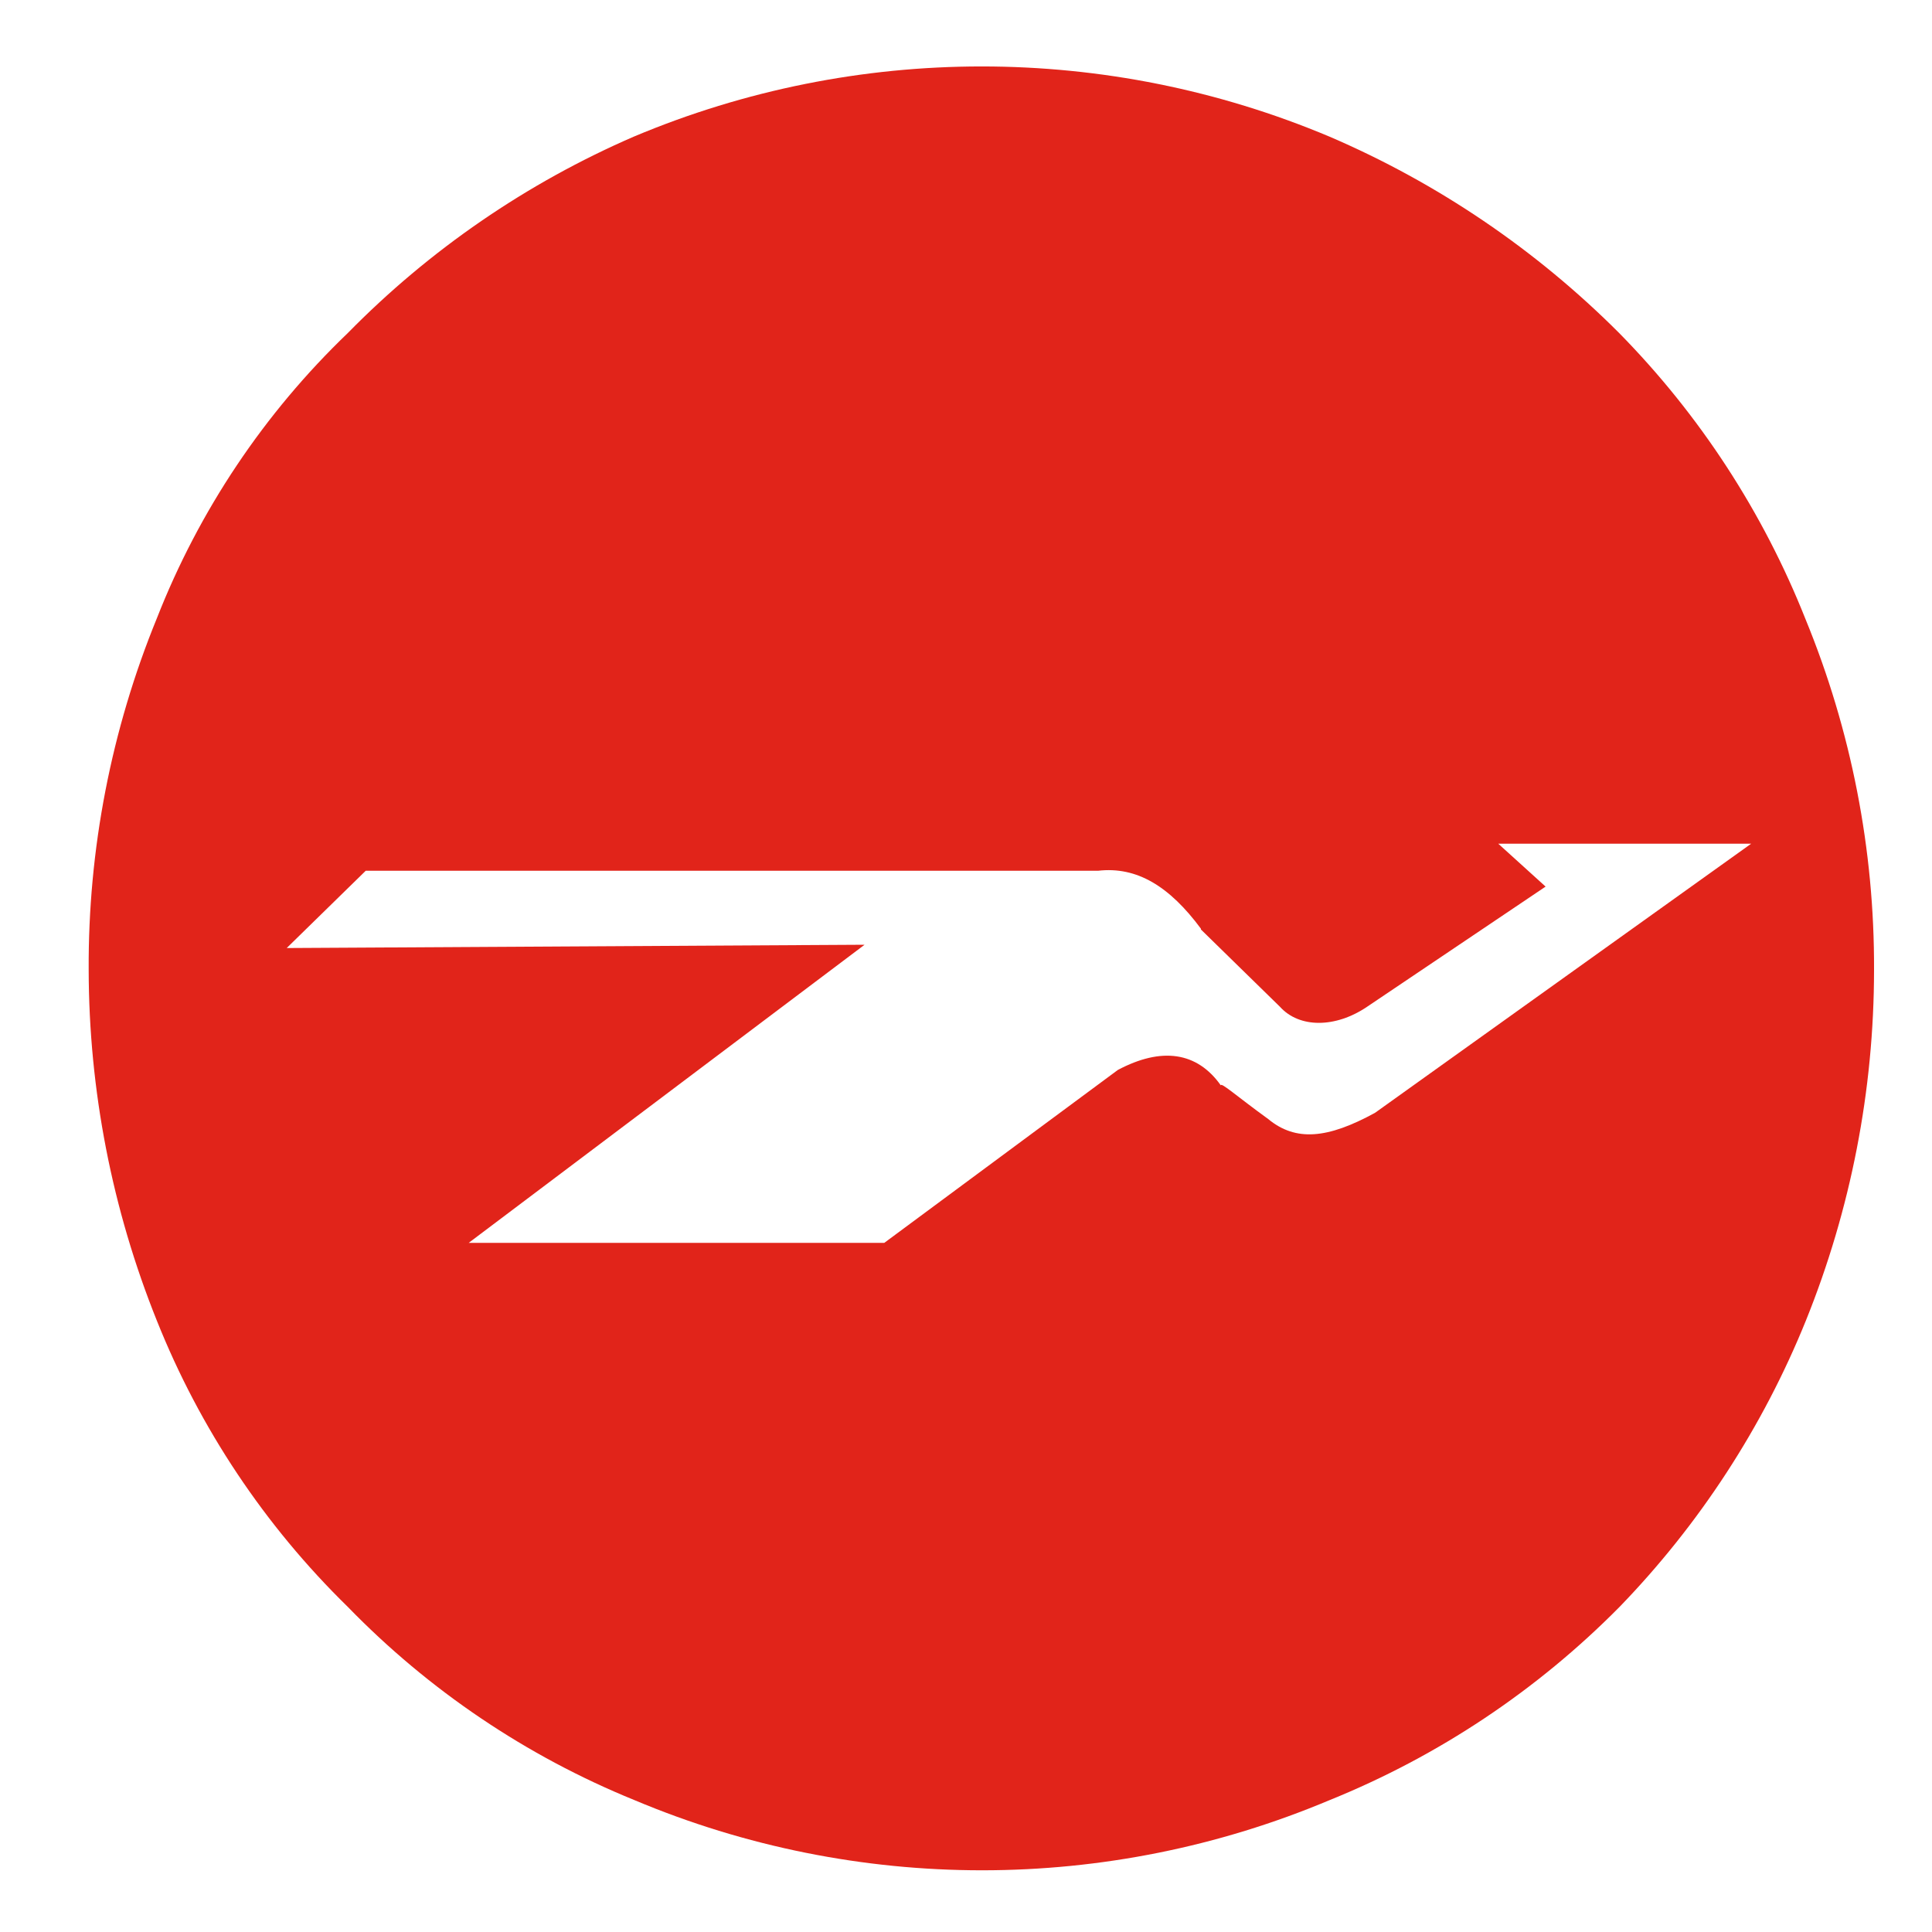
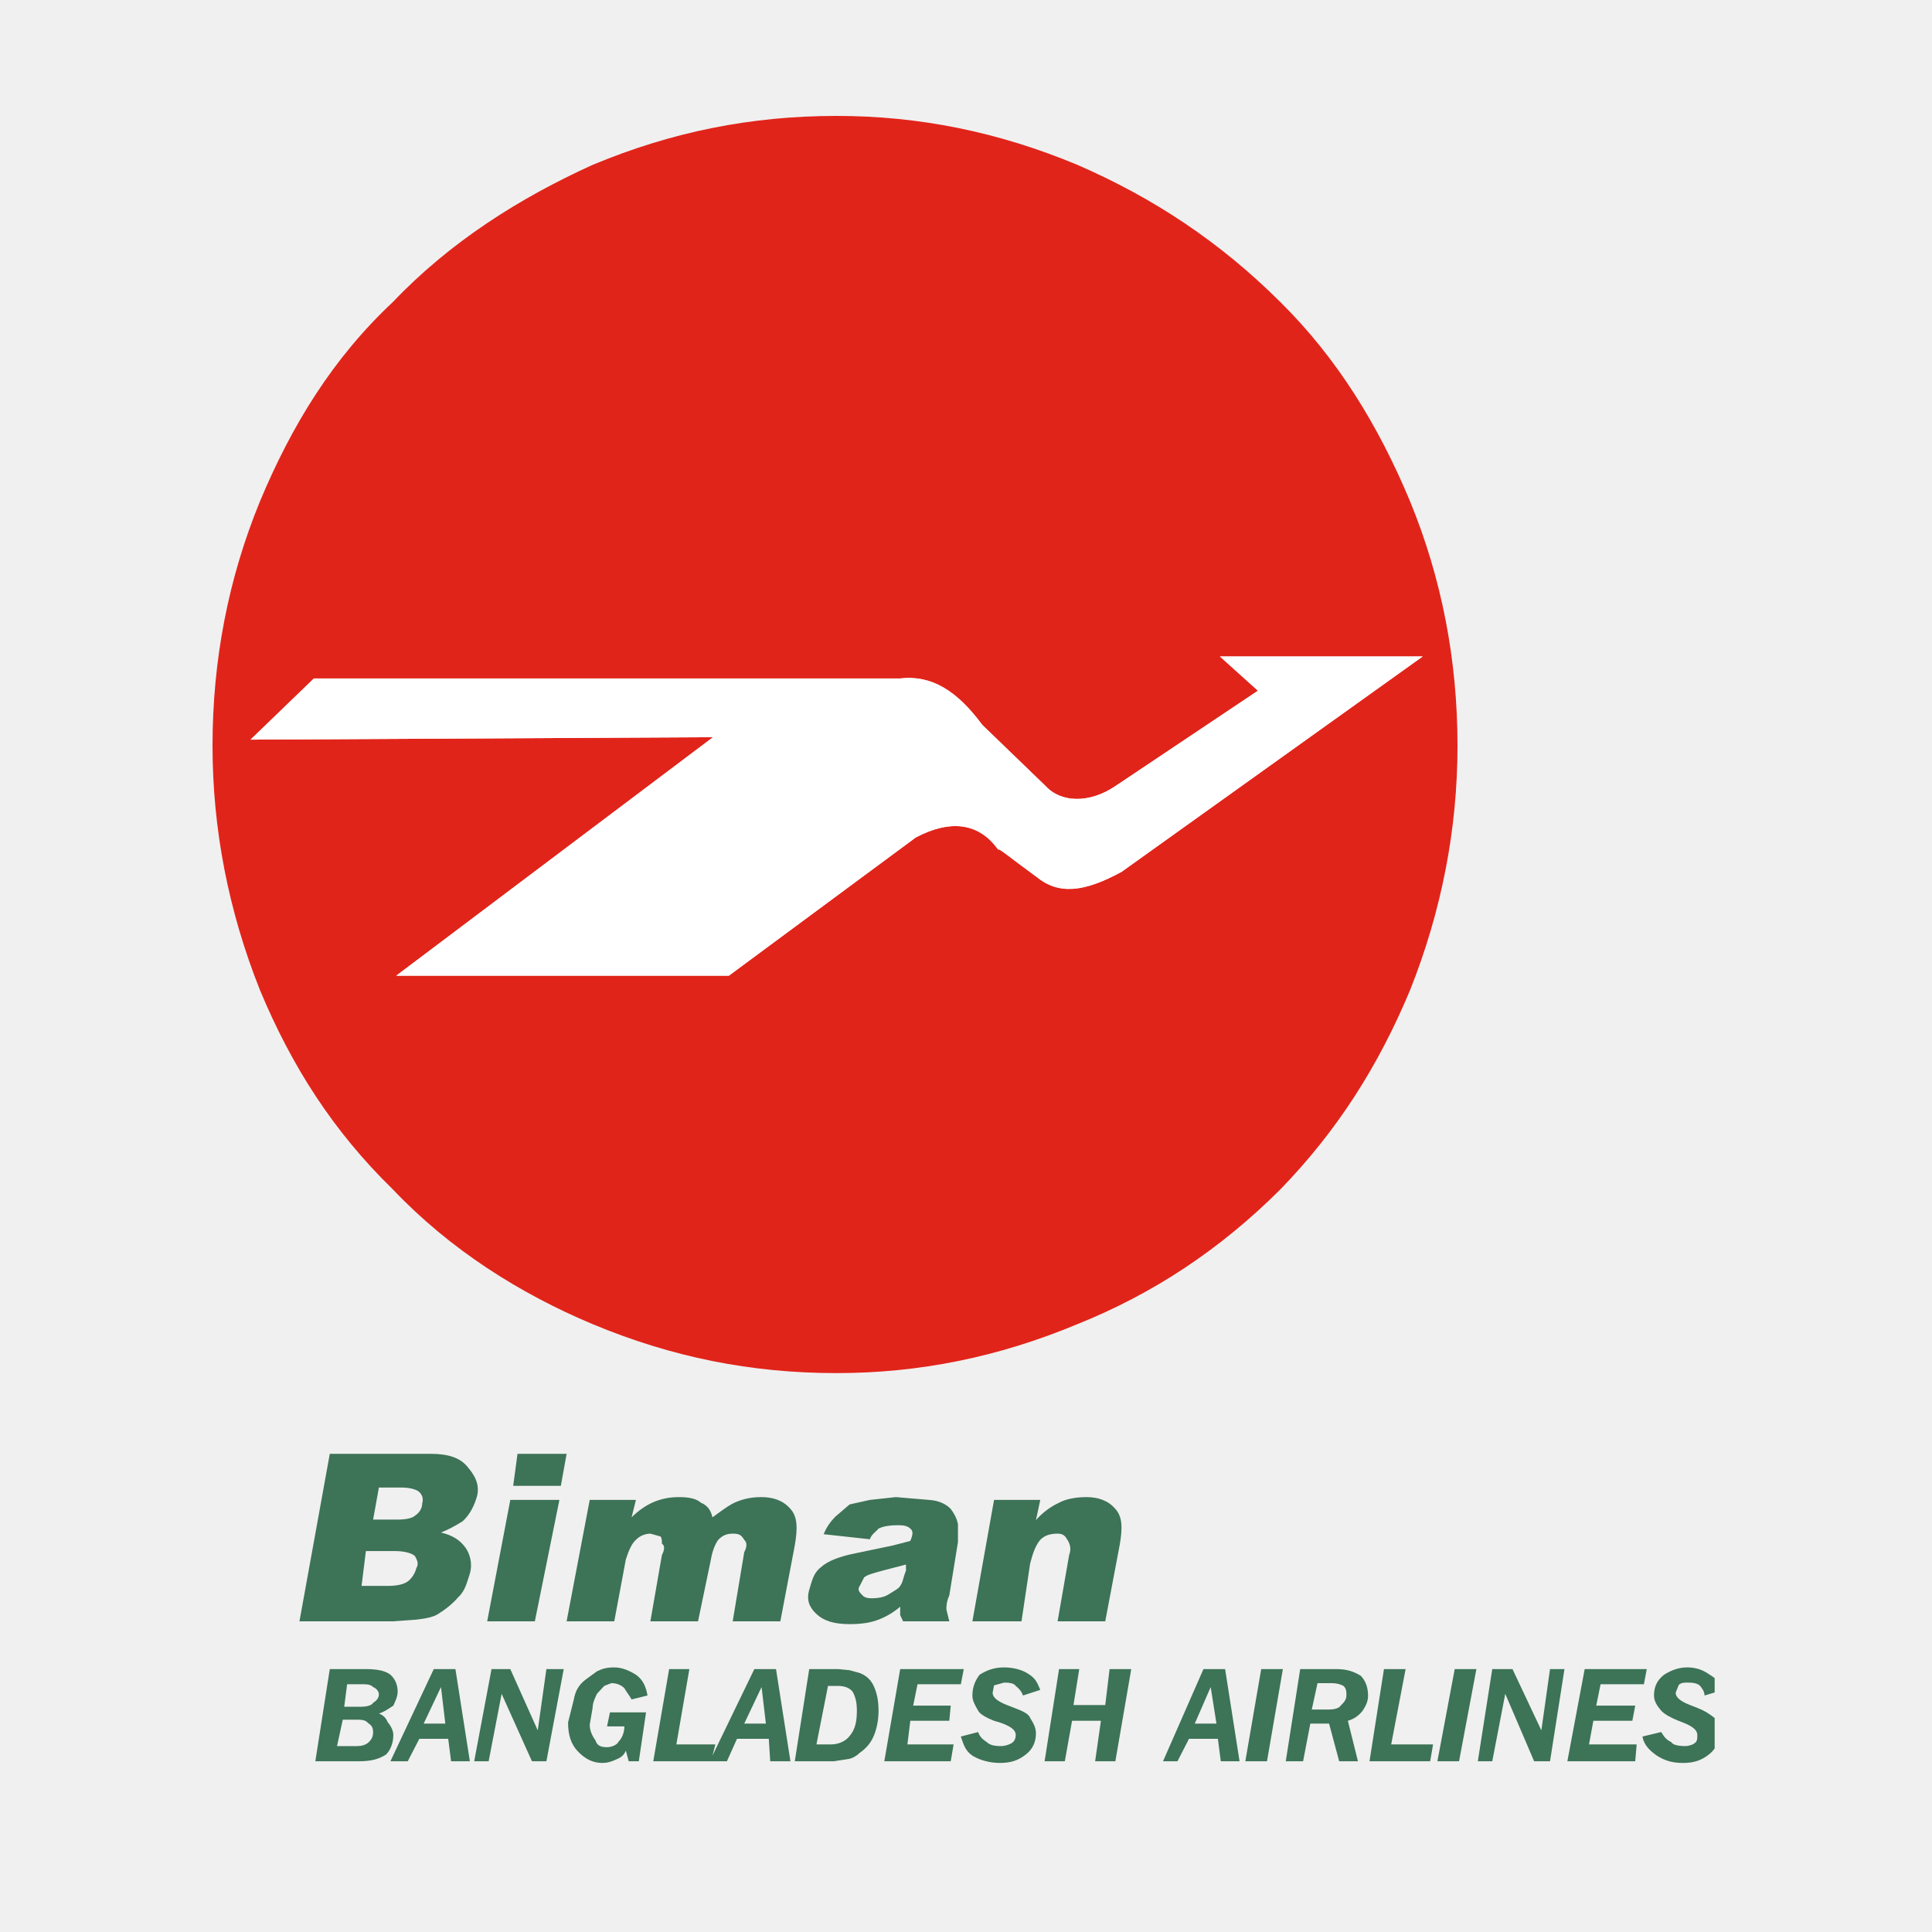
- <svg xmlns="http://www.w3.org/2000/svg" id="Layer_1" data-name="Layer 1" viewBox="0 0 100 100">
-   <defs>
-     <style>.cls-1{fill:#fff;}.cls-2{fill:#e1241a;}</style>
-   </defs>
-   <rect class="cls-1" width="100" height="100" />
-   <path class="cls-2" d="M18,17.24A46.87,46.87,0,0,1,32.81,7.07a46.43,46.43,0,0,1,36,0,47.88,47.88,0,0,1,15,10.17,44.53,44.53,0,0,1,9.64,14.8A47.27,47.27,0,0,1,97,50.21a48.53,48.53,0,0,1-3.53,18.15,46.25,46.25,0,0,1-9.64,14.81,44.63,44.63,0,0,1-15,10,46.37,46.37,0,0,1-36,0A43.59,43.59,0,0,1,18,83.17,43,43,0,0,1,8.12,68.36,48.89,48.89,0,0,1,4.59,50.2,47.42,47.42,0,0,1,8.12,32,41.36,41.36,0,0,1,18,17.24ZM61.73,48.65l4.7,4.54c1.17,1.26,3.28,1.26,5.17,0L82.18,46.1l-2.81-2.54h15l-22.34,16c-2.81,1.54-4.7,1.73-6.34.37-1.89-1.36-2.82-2.19-2.82-2-1.41-2-3.53-2.27-6.11-.91L42.93,67.26H18.24l23.51-17.7-34.33.19,4.7-4.55H55.63c2.34-.27,4.22.91,6.1,3.45Z" />
-   <path class="cls-1" d="M62.16,48.11l4.09,4c1,1.11,2.87,1.11,4.51,0L80,45.89l-2.45-2.22H90.64L71.17,57.6c-2.45,1.34-4.1,1.5-5.53.32C64,56.73,63.19,56,63.19,56.18c-1.23-1.74-3.07-2-5.33-.8L45.77,64.33H24.26L44.75,48.9l-29.91.17,4.09-4H56.84c2-.23,3.69.8,5.32,3Z" />
+ <svg xmlns="http://www.w3.org/2000/svg" width="200" height="200" fill="none">
+   <path fill-rule="evenodd" clip-rule="evenodd" d="m87.955 155.737 2.094-.466 2.69-.291 3.44.291c1.046.058 1.792.466 2.24.931.3.407.599.873.749 1.57v1.862l-.897 5.528c-.3.64-.3 1.163-.3 1.454l.3 1.222h-4.784l-.299-.64v-.873a7.637 7.637 0 0 1-2.242 1.339c-.748.29-1.645.465-2.99.465-1.645 0-2.691-.349-3.438-1.047-.748-.698-1.046-1.454-.748-2.502.299-.989.448-1.745 1.196-2.327.748-.699 2.093-1.164 3.587-1.455l3.887-.814 1.794-.466c.299-.698.299-1.047 0-1.28-.298-.291-.747-.349-1.196-.349-.746 0-1.494.058-2.092.349-.15.233-.748.582-.897 1.106l-4.784-.524c.3-.756.748-1.338 1.196-1.803l1.494-1.28zm-5.68 4.247-1.495 7.854h-4.932l1.195-7.156c.3-.582.3-.989 0-1.28-.299-.465-.448-.64-1.195-.64-.598 0-1.047.175-1.496.64-.298.408-.598 1.105-.748 1.978l-1.344 6.458h-4.933l1.195-6.865c.3-.582.3-.989 0-1.163 0-.292 0-.582-.15-.757l-1.045-.291a2.13 2.13 0 0 0-1.496.64c-.448.408-.748 1.105-1.046 2.036l-1.196 6.4h-4.933l2.392-12.567h4.783l-.448 1.804c.747-.756 1.645-1.338 2.392-1.629.747-.291 1.494-.466 2.541-.466s1.794.175 2.242.582c.748.291 1.046.873 1.196 1.513 1.046-.756 1.794-1.338 2.541-1.629.748-.291 1.496-.466 2.542-.466 1.196 0 2.242.349 2.99 1.222.747.815.747 2.036.449 3.782zm11.511 1.978-2.242.582c-1.047.291-1.794.465-2.093.756l-.45.872c-.298.408 0 .699.3.99.15.175.449.291.897.291.748 0 1.346-.117 1.794-.407.448-.291 1.046-.582 1.196-.874.299-.406.299-.872.598-1.57v-.64zm6.876 5.876 2.242-12.567h4.785l-.449 2.095a7.187 7.187 0 0 1 2.392-1.804c.748-.407 1.794-.582 2.84-.582 1.196 0 2.243.349 2.99 1.222.747.815.747 2.036.449 3.724l-1.496 7.912h-4.933l1.196-6.865c.3-.757 0-1.339-.298-1.745-.15-.291-.449-.466-.898-.466-.747 0-1.345.175-1.793.64-.449.524-.748 1.28-1.048 2.444l-.896 5.992h-5.083zm76.838 13.159c-.154.227-.35.437-.598.629-.748.583-1.495.874-2.691.874-1.196 0-1.944-.291-2.69-.757-.748-.523-1.346-1.104-1.496-1.978l1.944-.464c.298.464.448.755 1.046 1.045.15.293.748.409 1.495.409.15 0 .748-.116.897-.293.299-.174.299-.464.299-.871 0-.465-.448-.874-1.495-1.28l-.448-.175c-.748-.29-1.496-.699-1.794-1.047-.448-.523-.748-.99-.748-1.571 0-.874.3-1.571 1.046-2.152.748-.467 1.496-.757 2.393-.757.747 0 1.494.174 2.242.697.214.135.415.27.598.407v7.284zm0-5.793-1.046.314c0-.465-.3-.758-.449-.99-.299-.29-.747-.348-1.345-.348-.449 0-.748.058-.897.29l-.3.758c0 .464.449.871 1.496 1.28l.747.29c.748.291 1.196.581 1.794 1.048v-2.642zm-7.325-.85h-4.485l-.448 2.212h4.036l-.299 1.57h-4.036l-.448 2.445h4.932l-.149 1.745h-7.025l1.793-9.543h6.427l-.298 1.571zm-8.222-1.571-1.495 9.543h-1.644l-2.99-6.982-1.346 6.982h-1.495l1.495-9.543h2.094l2.989 6.343.897-6.343h1.495zm-13.603 7.798-.3 1.745h-6.278l1.495-9.543h2.242l-1.494 7.798h4.335zm.448 1.745 1.794-9.543h2.243l-1.795 9.543h-2.242zm-7.175-6.808c0 .699-.299 1.164-.599 1.629-.448.522-.896.815-1.494.989l1.046 4.19h-1.944l-1.046-3.899h-1.943l-.748 3.899h-1.793l1.495-9.543h3.737c1.046 0 1.794.233 2.541.7.449.464.747 1.161.747 2.035h.001zm-2.541-.99c-.3-.174-.748-.29-1.197-.29h-1.495l-.597 2.734h1.793c.449 0 1.046-.116 1.196-.406.3-.293.598-.583.598-1.048 0-.407 0-.697-.298-.99zm-6.279-1.745-1.645 9.543h-2.242l1.644-9.543h2.243zm-7.474 1.861-1.646 3.783h2.244l-.598-3.783zm1.494-1.861 1.495 9.543h-1.943l-.3-2.328h-2.989l-1.196 2.328h-1.494l4.185-9.543h2.242zm-15.845 5.353-.748 4.19h-2.093l1.495-9.543h2.092l-.597 3.725h3.288l.448-3.725h2.243l-1.644 9.543h-2.093l.598-4.19h-2.989zm-4.485-4.83c.747.467.896.932 1.196 1.631l-1.794.581c-.15-.465-.449-.758-.748-.99-.149-.29-.748-.348-1.196-.348l-1.047.29-.148.758c0 .464.448.871 1.494 1.28l.748.29c.747.291 1.495.581 1.643 1.048.3.465.599.987.599 1.571 0 .871-.299 1.628-1.047 2.209-.747.583-1.494.874-2.69.874-1.047 0-2.093-.291-2.841-.757-.747-.523-.896-1.104-1.196-1.978l1.794-.464c.15.464.448.755.898 1.045.298.293.746.409 1.494.409.299 0 .747-.116 1.047-.293.299-.174.448-.464.448-.871 0-.465-.448-.874-1.644-1.28l-.599-.175c-.746-.29-1.494-.699-1.644-1.047-.298-.523-.598-.99-.598-1.571 0-.874.3-1.571.748-2.152.748-.467 1.494-.757 2.541-.757.748 0 1.794.174 2.542.697zm-7.027 1.048h-4.484l-.45 2.212h3.888l-.149 1.57h-4.037l-.298 2.445h4.783l-.3 1.745h-6.875l1.644-9.543h6.578l-.3 1.571zm-8.52 2.735c0 .873-.15 1.744-.449 2.502-.3.755-.747 1.338-1.495 1.861-.299.291-.747.583-1.195.641l-1.496.233h-4.035l1.494-9.543h2.99l1.195.116 1.047.291c.748.293 1.196.757 1.495 1.454.299.7.449 1.455.449 2.445zm-4.187-2.561h-1.045l-1.196 6.053h1.495c.746 0 1.494-.293 1.942-.874.598-.697.748-1.57.748-2.618 0-.872-.15-1.455-.448-1.978-.3-.351-.748-.583-1.496-.583zm-13.005 7.215 4.335-8.96h2.243l1.494 9.543h-2.092l-.15-2.328h-3.289l-1.045 2.328h-7.624l1.643-9.543h2.094l-1.346 7.798h4.037l-.3 1.162zm5.083-7.099-1.794 3.783h2.242l-.448-3.783zM34.14 150.5h10.464c1.794 0 2.99.407 3.737 1.28.748.873 1.346 1.804 1.047 3.084-.3 1.047-.748 1.92-1.495 2.618-.748.465-1.495.873-2.243 1.164 1.196.291 1.944.756 2.542 1.57.448.64.747 1.63.448 2.677-.299.873-.448 1.745-1.196 2.443-.598.698-1.345 1.28-2.093 1.746-.448.291-1.195.465-2.242.582l-2.392.174H31l3.14-17.338zm19.434 0h5.082l-.598 3.316h-4.933l.448-3.316zm-14.351 3.491-.599 3.316h2.541c.748 0 1.495-.116 1.794-.406.449-.292.748-.757.748-1.281.15-.465 0-.873-.3-1.164-.298-.29-1.046-.465-1.793-.465h-2.392zm-1.795 10.181h2.691c1.046 0 1.794-.174 2.242-.581.3-.291.599-.698.748-1.28.299-.465 0-.931-.15-1.222-.299-.291-1.046-.524-2.092-.524h-2.99l-.449 3.607zm15.398-8.901h5.083l-2.542 12.567h-4.933l2.392-12.567zm13.005 18.096c.748.522 1.047 1.277 1.197 2.151l-1.645.407c-.3-.523-.598-.872-.747-1.165-.3-.29-.748-.522-1.345-.522l-.748.29-.748.816c-.15.348-.448.873-.448 1.454l-.299 1.745c0 .641.3 1.222.598 1.629.15.467.448.699 1.196.699.449 0 1.046-.232 1.195-.583.3-.29.599-.871.599-1.571h-1.794l.299-1.454h3.737l-.748 5.063h-1.046l-.299-1.106c-.15.406-.449.697-.897.873-.597.291-1.046.407-1.495.407-1.046 0-1.794-.407-2.541-1.164-.747-.755-1.046-1.745-1.046-3.025l.597-2.386c.15-.814.449-1.455 1.196-2.036l1.196-.873c.598-.291 1.047-.407 1.794-.407.747 0 1.495.29 2.242.757v.001zm-7.474-.584-1.794 9.543h-1.495l-3.139-6.982-1.345 6.982h-1.495l1.793-9.543h1.944l2.84 6.343.897-6.343h1.794zm-12.707 1.861-1.793 3.783h2.242l-.449-3.783zm-5.232-1.278c.449.407.747.988.747 1.745 0 .581-.298 1.106-.448 1.455-.598.406-1.046.697-1.494.813.448.174.747.467.896.874.3.348.598.873.598 1.338 0 .871-.299 1.571-.747 2.035-.747.467-1.495.7-2.84.7h-4.486l1.496-9.543h3.737c1.345 0 2.093.233 2.541.583zm-1.195 2.036c0-.349-.3-.641-.599-.758-.15-.174-.448-.29-.897-.29h-1.793l-.3 2.328h1.794c.45 0 1.047-.116 1.197-.409.298-.174.598-.465.598-.871zm-2.243 2.618h-1.495l-.598 2.735h2.093c.448 0 .897-.116 1.196-.409.299-.29.448-.581.448-1.046 0-.408-.15-.699-.448-.873-.299-.291-.449-.407-1.196-.407zm3.438 4.305 4.485-9.542h2.242l1.495 9.543h-1.944l-.298-2.328h-2.99l-1.196 2.328-1.794-.001z" fill="#3D7357" />
+   <path fill-rule="evenodd" clip-rule="evenodd" d="M40.692 31.243c5.903-6.203 13.118-10.76 20.66-14.178C69.552 13.645 77.75 12 86.605 12c8.525 0 16.724 1.646 24.923 5.065 7.871 3.417 14.757 7.975 20.988 14.178 5.903 5.825 10.167 12.787 13.446 20.636 3.278 7.976 4.918 16.457 4.918 25.32 0 8.607-1.64 17.091-4.918 25.317-3.279 7.851-7.543 14.56-13.446 20.637-6.231 6.204-13.117 10.764-20.988 13.924-8.199 3.422-16.398 5.066-24.923 5.066-8.854 0-17.053-1.644-25.251-5.066-7.543-3.16-14.758-7.72-20.66-13.924-6.232-6.077-10.495-12.786-13.774-20.637C23.64 94.29 22 85.806 22 77.199c0-8.863 1.64-17.344 4.92-25.32 3.278-7.85 7.541-14.811 13.772-20.635zm60.997 43.802 6.558 6.332c1.641 1.77 4.592 1.77 7.215 0l14.758-9.876-3.936-3.544h20.989L116.118 90.24c-3.935 2.149-6.559 2.402-8.854.506-2.624-1.901-3.936-3.039-3.936-2.786-1.968-2.785-4.92-3.165-8.526-1.269L75.453 101H41.021l32.793-24.688-47.88.254 6.56-6.33h60.668c3.28-.38 5.903 1.266 8.527 4.81z" fill="#E1241A" />
+   <path fill-rule="evenodd" clip-rule="evenodd" d="m101.691 75.046 6.559 6.333c1.641 1.77 4.592 1.77 7.214 0l14.758-9.877-3.935-3.544h20.988l-31.154 22.284c-3.935 2.148-6.559 2.4-8.854.505-2.624-1.9-3.936-3.038-3.936-2.785-1.968-2.786-4.92-3.166-8.527-1.27L75.456 101H41.024l32.793-24.688-47.88.255 6.56-6.332h60.668c3.28-.379 5.902 1.267 8.526 4.811z" fill="#fff" />
</svg>
